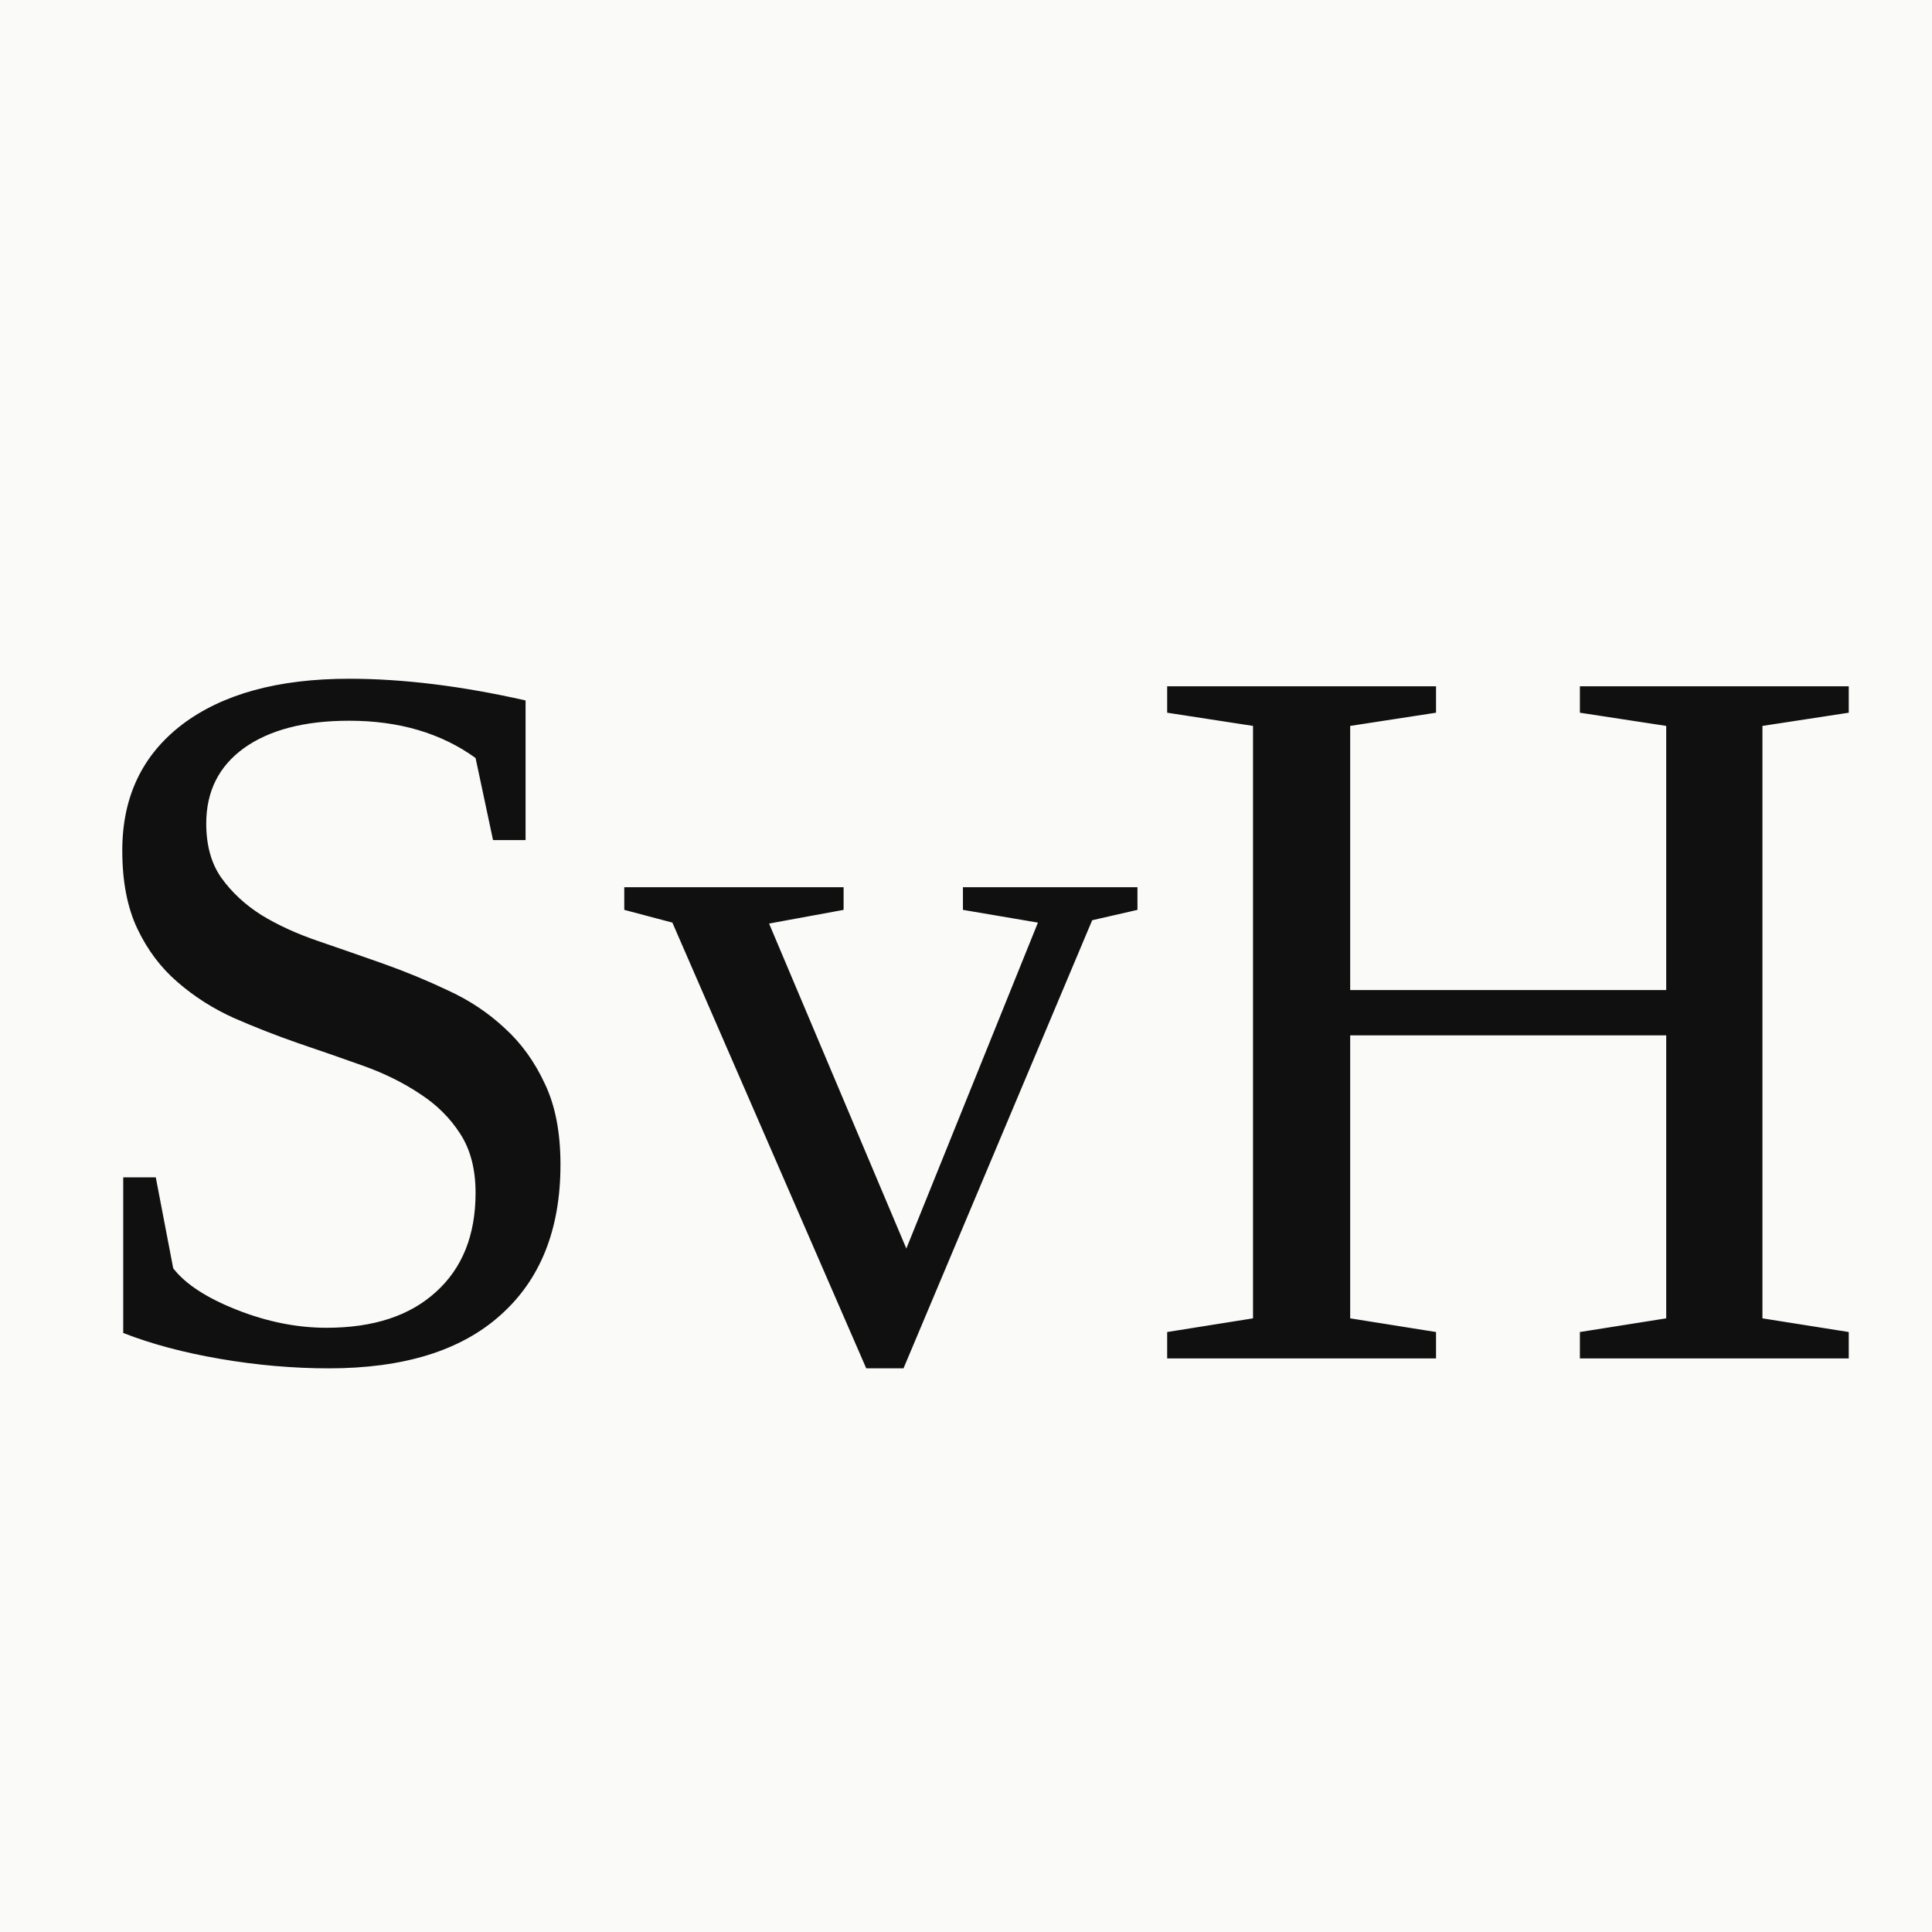
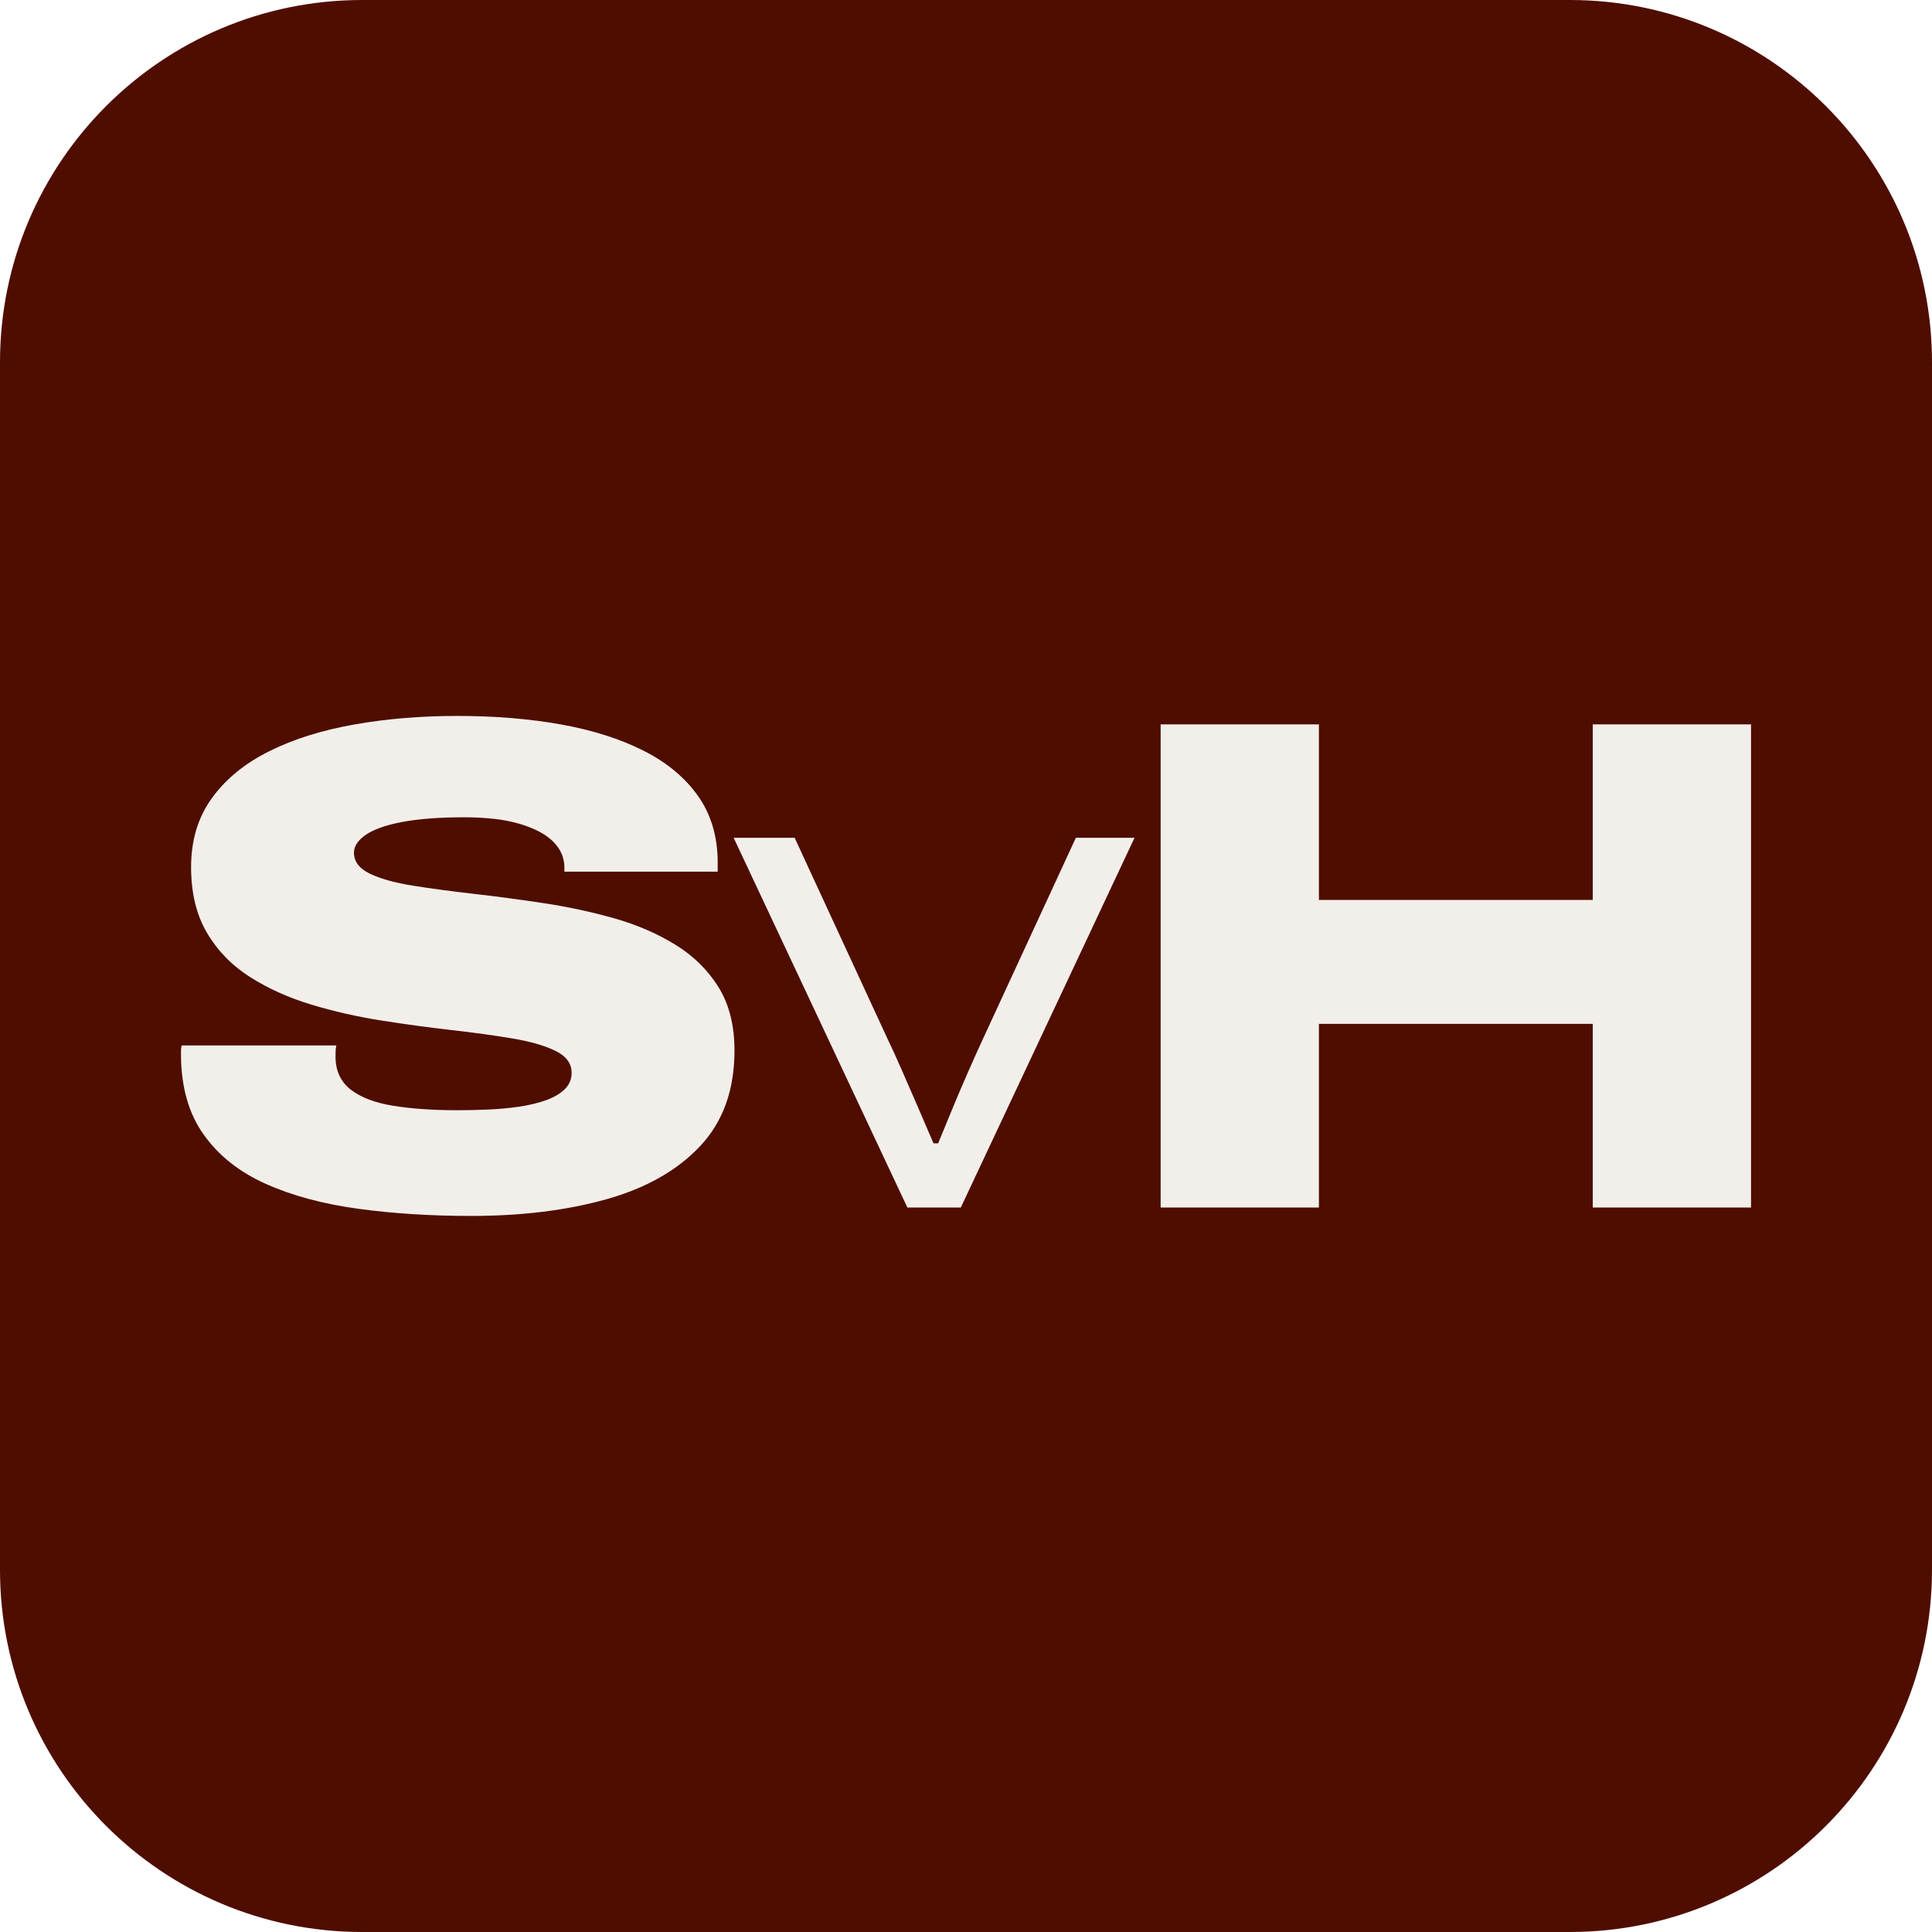
<svg xmlns="http://www.w3.org/2000/svg" viewBox="0 0 64 64">
-   <rect width="64" height="64" fill="#FAFAF8" />
-   <text x="32" y="45" text-anchor="middle" font-family="Georgia, 'Times New Roman', serif" font-size="34" fill="#101010">SvH</text>
+   <rect width="64" height="64" rx="12" fill="#4F0D00" />
+   <path fill="#F2EFEA" transform="translate(4.91 40.00) scale(0.02327)" d="M459.782 12.0Q373.293 12.0 298.348 1.728Q223.402 -8.543 167.0 -33.815Q110.598 -59.087 78.625 -104.245Q46.652 -149.402 46.652 -218.402Q46.652 -220.402 46.652 -223.788Q46.652 -227.174 47.652 -230.717H267.88Q266.88 -226.717 266.766 -222.761Q266.651 -218.804 266.651 -214.891Q266.651 -184.663 288.249 -167.864Q309.847 -151.065 349.043 -144.766Q388.239 -138.467 439.804 -138.467Q461.087 -138.467 483.641 -139.424Q506.196 -140.38 527.408 -143.451Q548.62 -146.521 565.49 -152.435Q582.359 -158.348 592.544 -167.989Q602.729 -177.63 602.729 -191.772Q602.729 -211.598 580 -222.853Q557.272 -234.109 518.43 -240.636Q479.587 -247.163 431.517 -252.62Q383.446 -258.076 331.875 -266.191Q280.305 -274.305 232.234 -288.805Q184.163 -303.305 145.321 -327.848Q106.479 -352.392 83.75 -390.821Q61.022 -429.25 61.022 -484.565Q61.022 -541.826 90.582 -582.685Q120.141 -623.543 172.087 -649.429Q224.032 -675.315 293.005 -687.543Q361.978 -699.772 440.032 -699.772Q519.859 -699.772 587.331 -687.701Q654.804 -675.63 704.907 -650.402Q755.01 -625.174 782.842 -585.587Q810.673 -546.0 810.673 -490.968V-478.054H592.446V-484.109Q592.446 -504.565 576.935 -520.408Q561.424 -536.25 529.685 -545.864Q497.946 -555.479 449.804 -555.479Q396.326 -555.479 361.358 -548.794Q326.391 -542.109 309.635 -530.468Q292.88 -518.826 292.88 -505.228Q292.88 -486.087 315.608 -475.174Q338.336 -464.261 377.179 -458.076Q416.021 -451.891 464.092 -446.435Q512.162 -440.978 563.733 -433.136Q615.304 -425.293 663.374 -411.679Q711.445 -398.065 750.287 -374.179Q789.13 -350.293 811.858 -313.636Q834.586 -276.978 834.586 -223.435Q834.586 -139.576 785.885 -87.603Q737.184 -35.63 652.483 -11.815Q567.782 12.0 459.782 12.0Z M1080.676 0.0 833.378 -526.324H920.218L1053.785 -237.217Q1061.46 -221.541 1072.812 -195.514Q1084.163 -169.487 1096.352 -141.447Q1108.541 -113.406 1117.893 -91.38H1124.541Q1132.541 -110.704 1143.055 -136.38Q1153.568 -162.055 1165.433 -189.096Q1177.298 -216.136 1187.001 -237.217L1320.568 -526.324H1404.083L1156.785 0.0Z M1441.25 0.0V-687.772H1666.564V-437.837H2056.392V-687.772H2281.706V0.0H2056.392V-261.392H1666.564V0.0Z" />
</svg>
